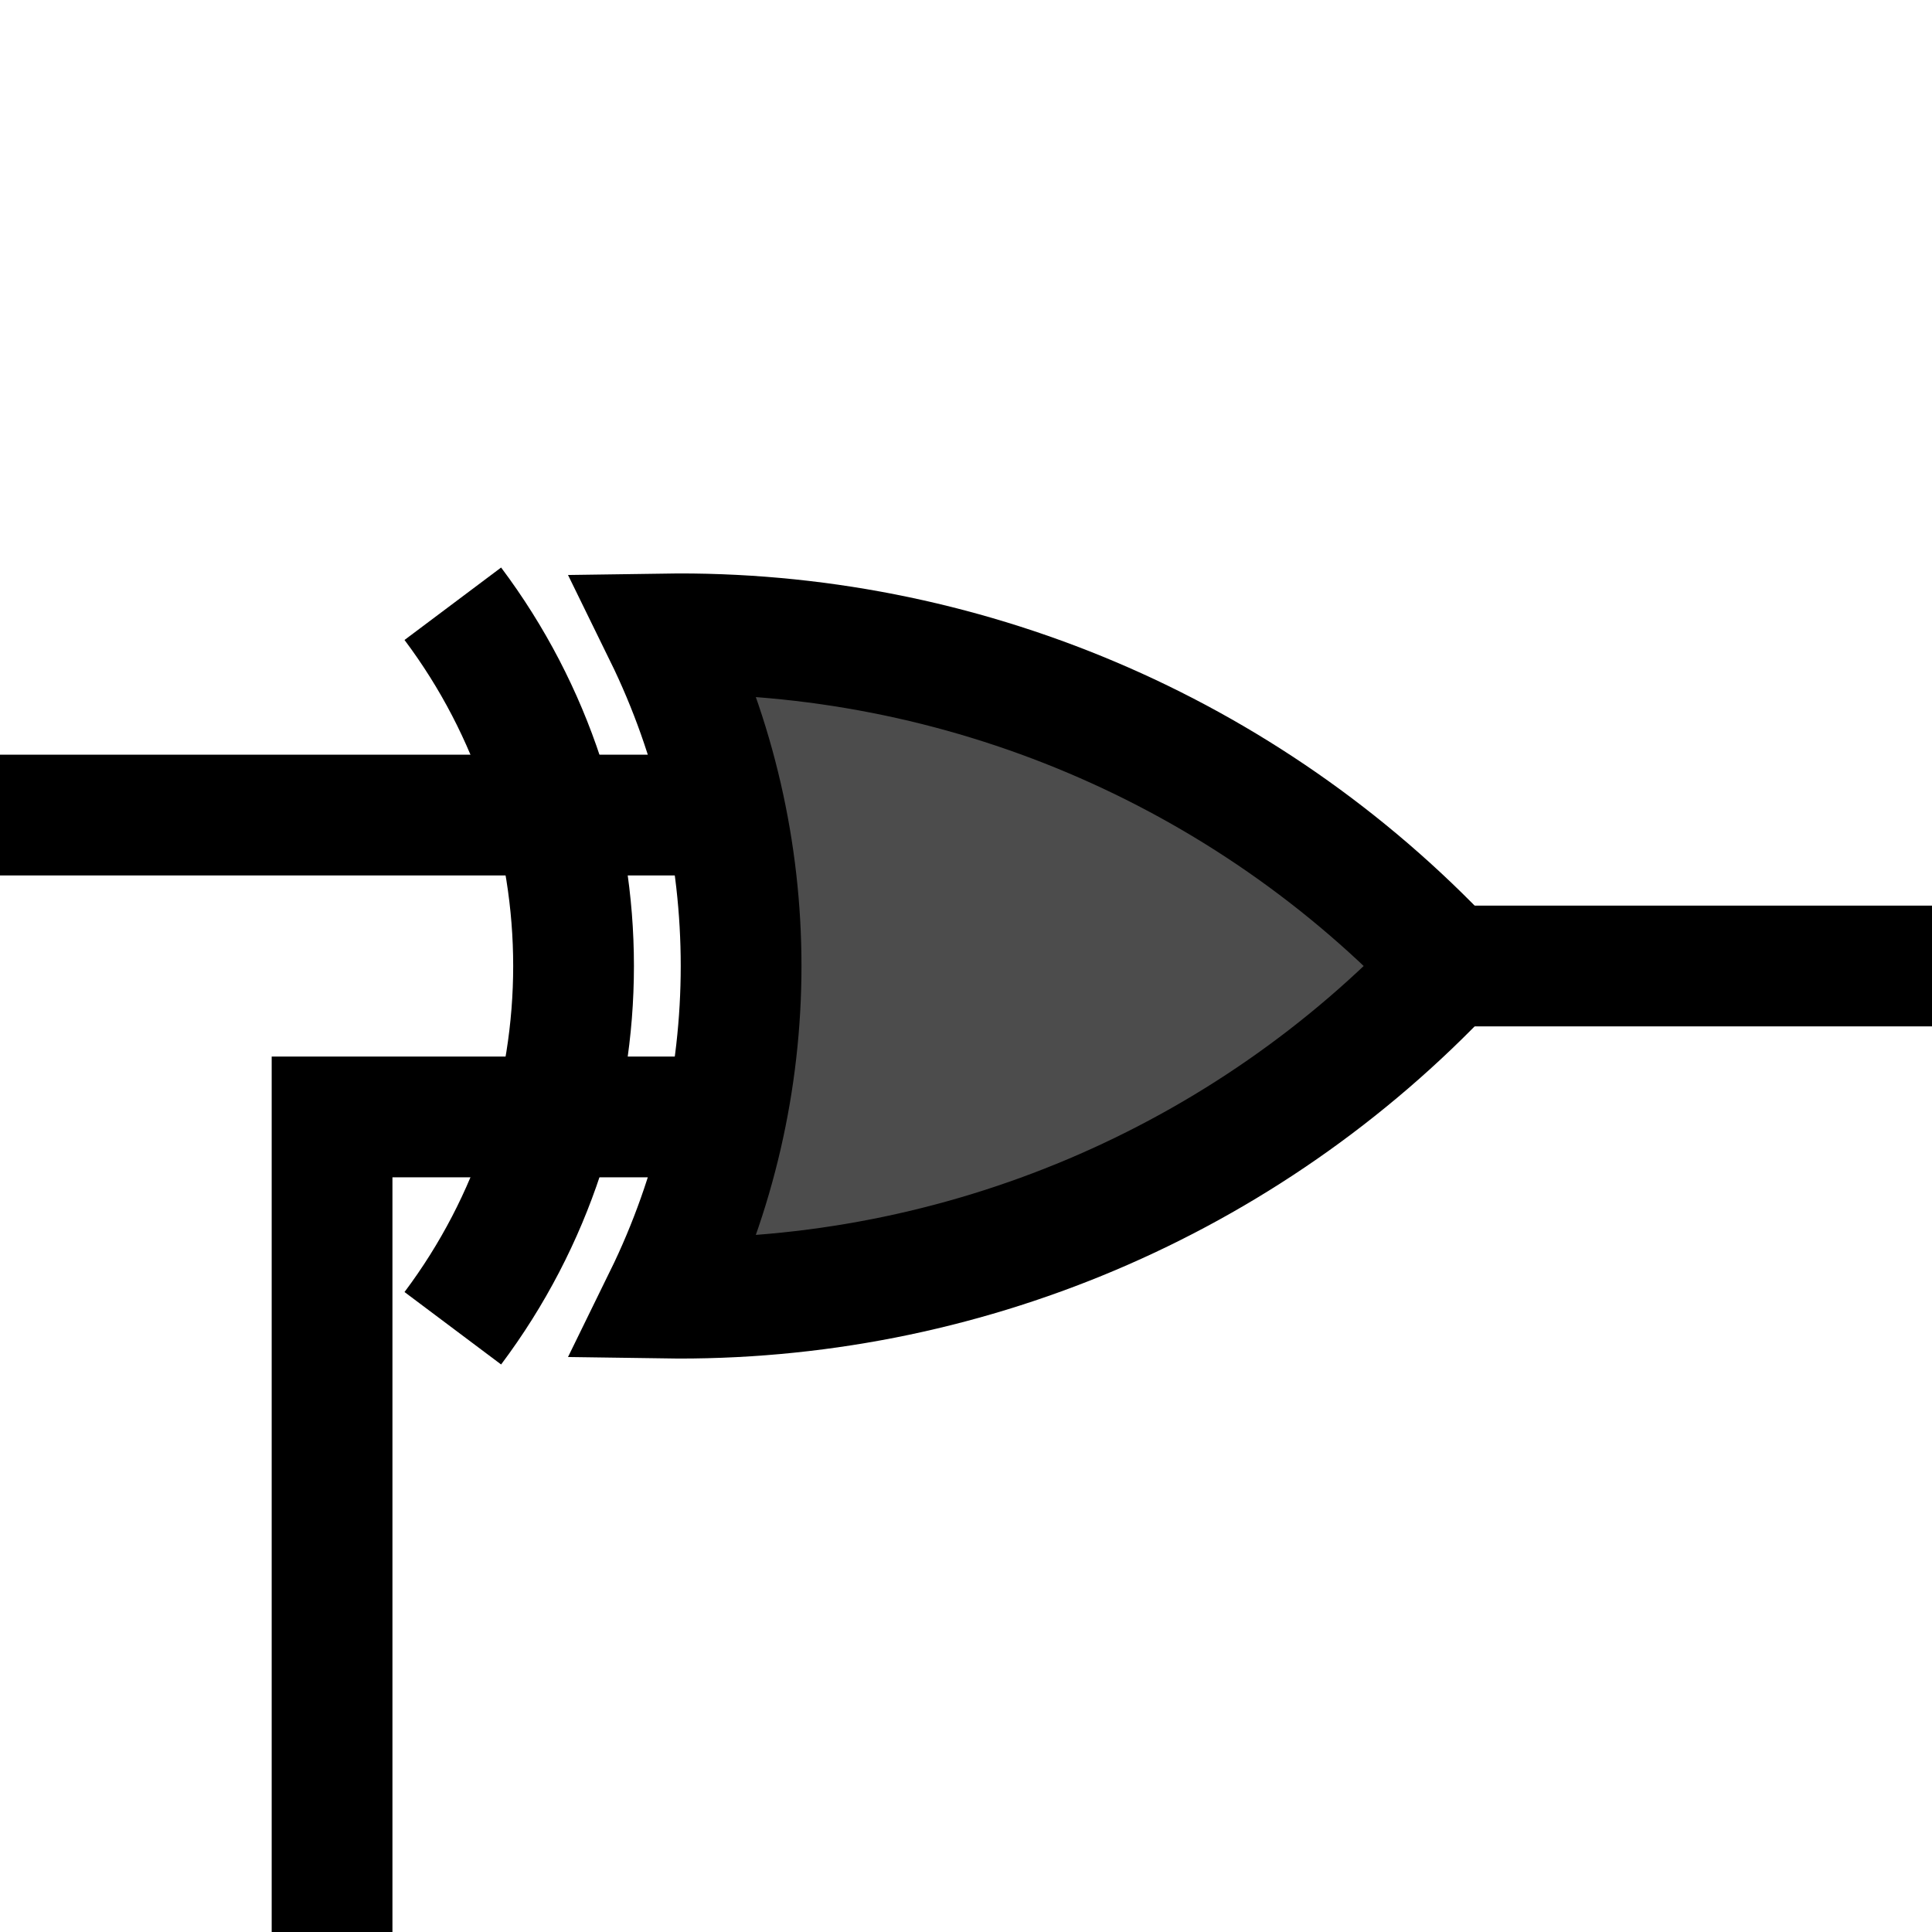
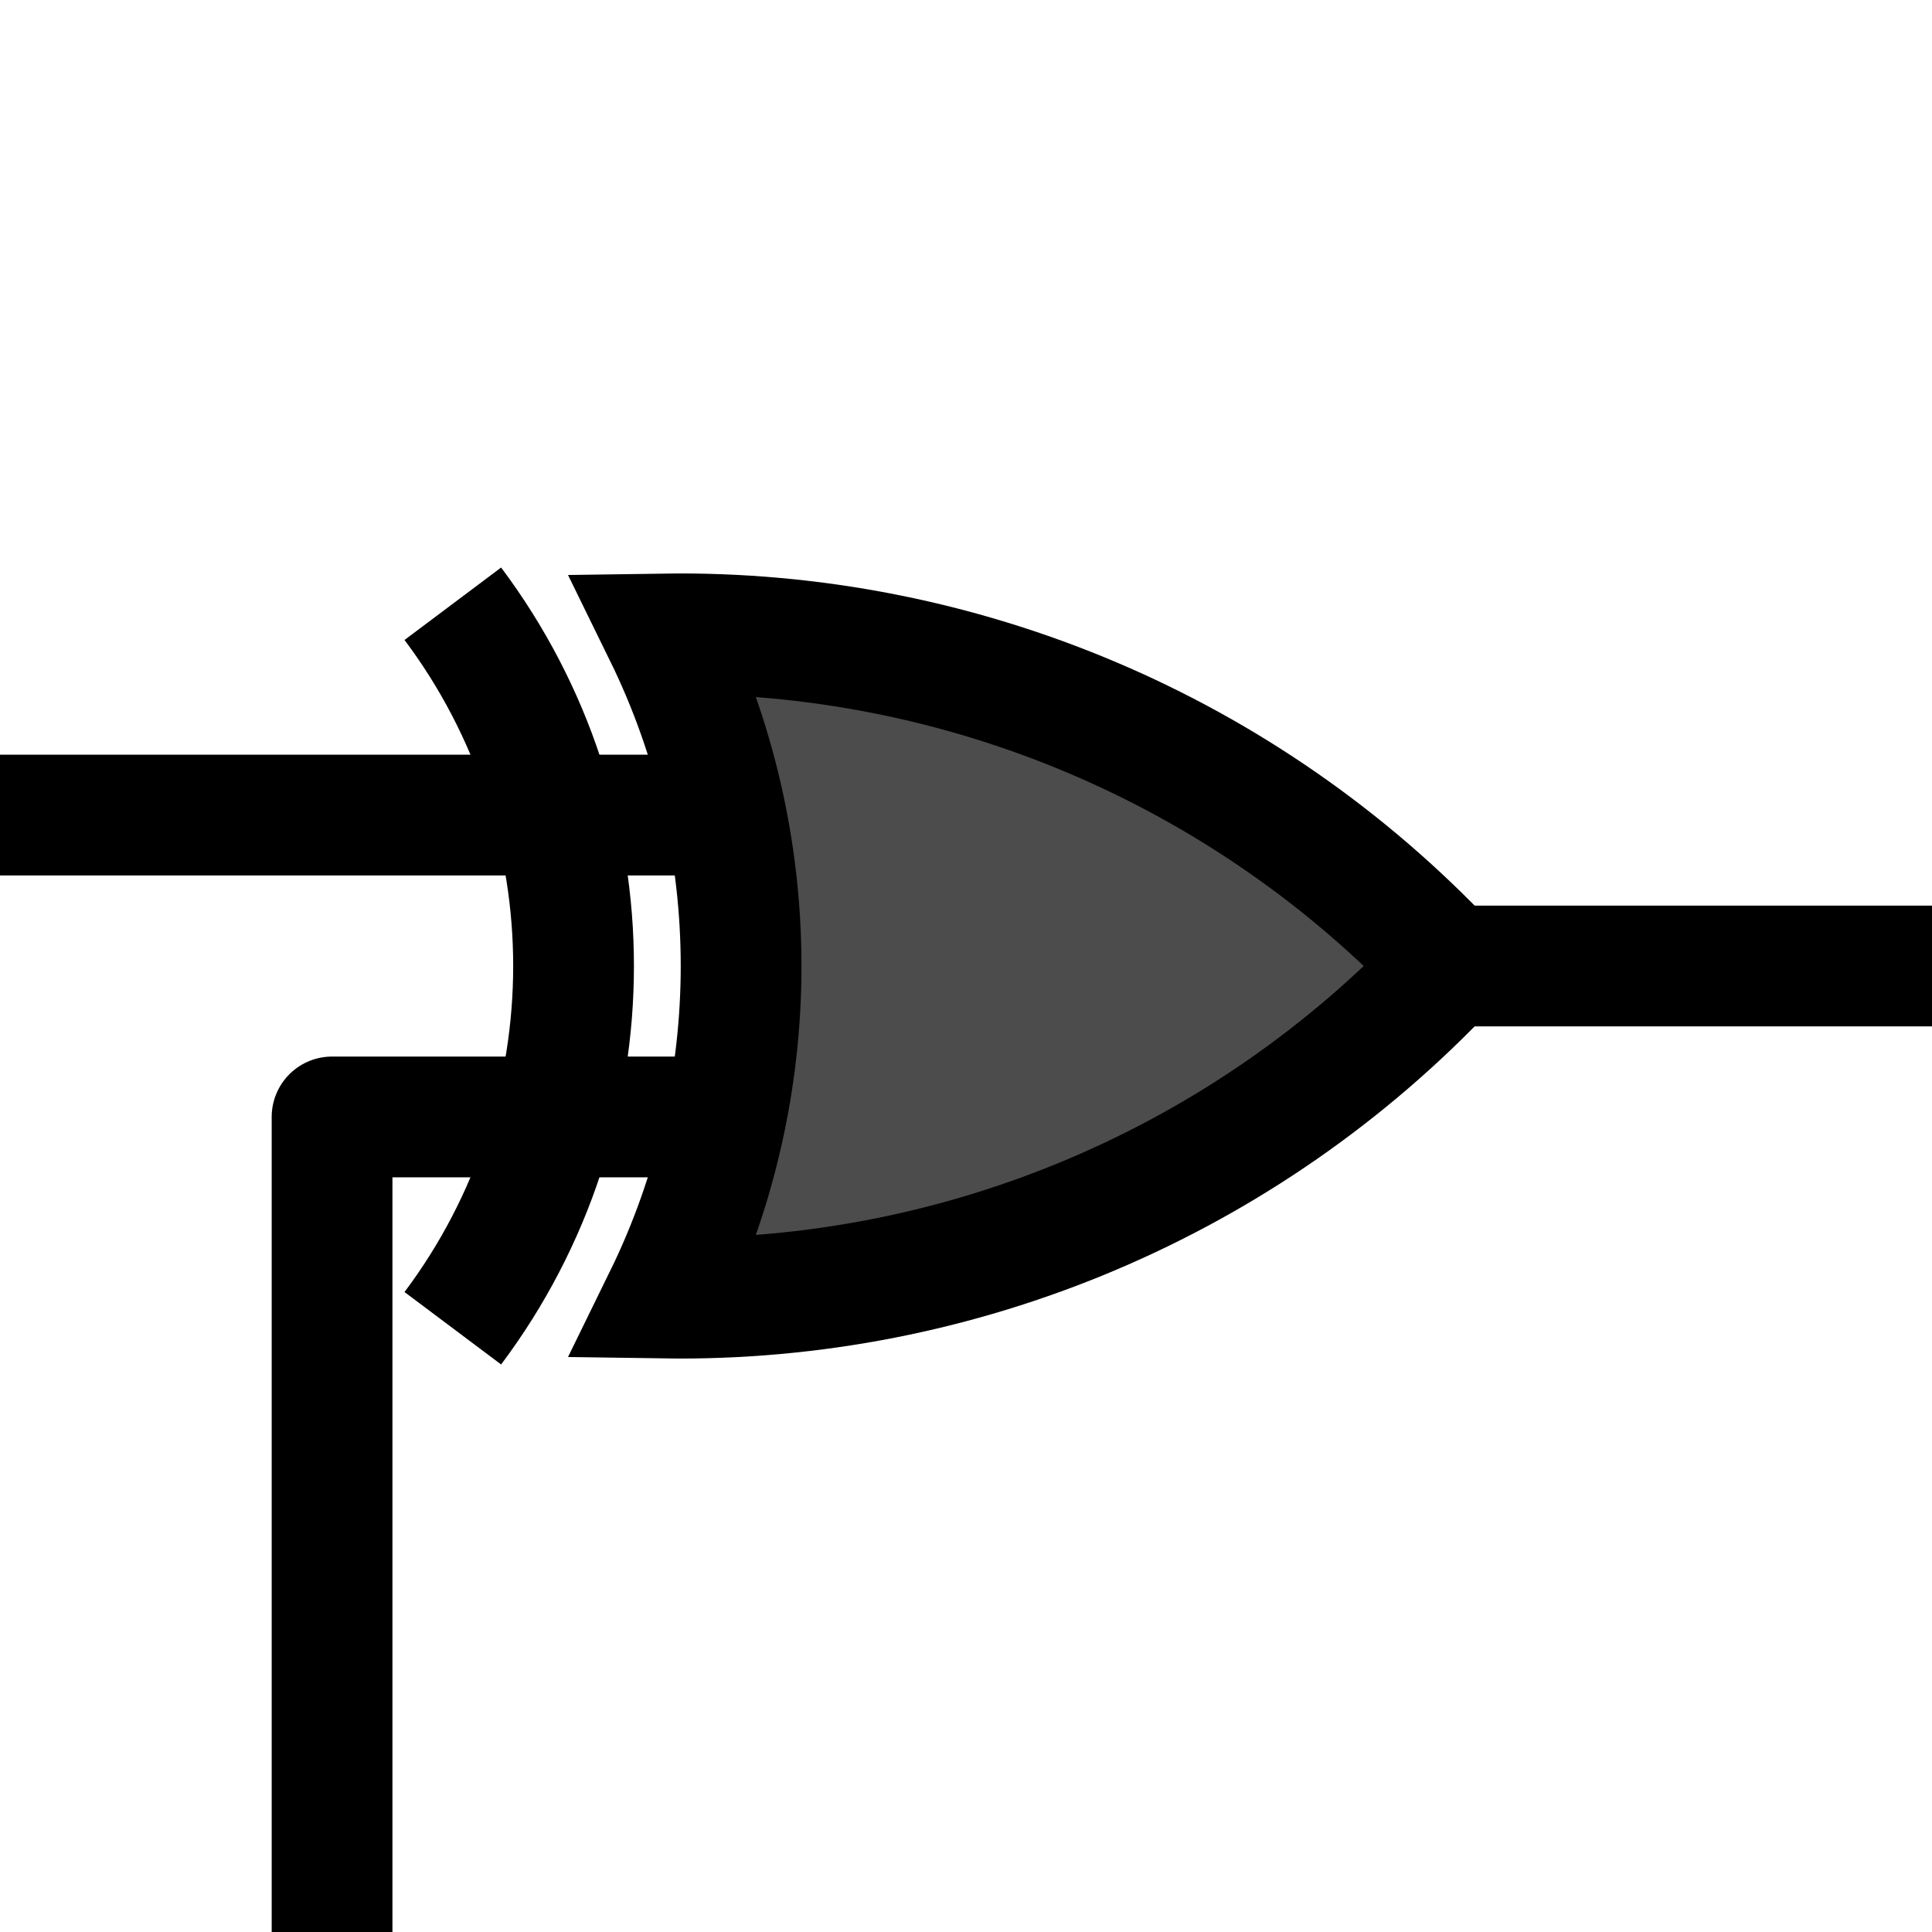
<svg xmlns="http://www.w3.org/2000/svg" version="1.1" width="64" height="64">
  <g fill="none" stroke="black" stroke-width="4">
    <path d="M 22,21 a 25 25 0 0 1 0,22              A 35 35 0 0 0 48,32              A 35 35 0 0 0 22,21 z" fill="black" fill-opacity="0.7" />
    <path d="M 15,20 a 20 20 0 0 1 0,24" stroke-width="4" />
    <path d="M 0,27 H 23" />
-     <path d="M 23,37 H 11 V 64" />
+     <path d="M 23,37 H 11 V 64" stroke-linejoin="round" />
    <path d="M 48,32 H 64" />
  </g>
</svg>
